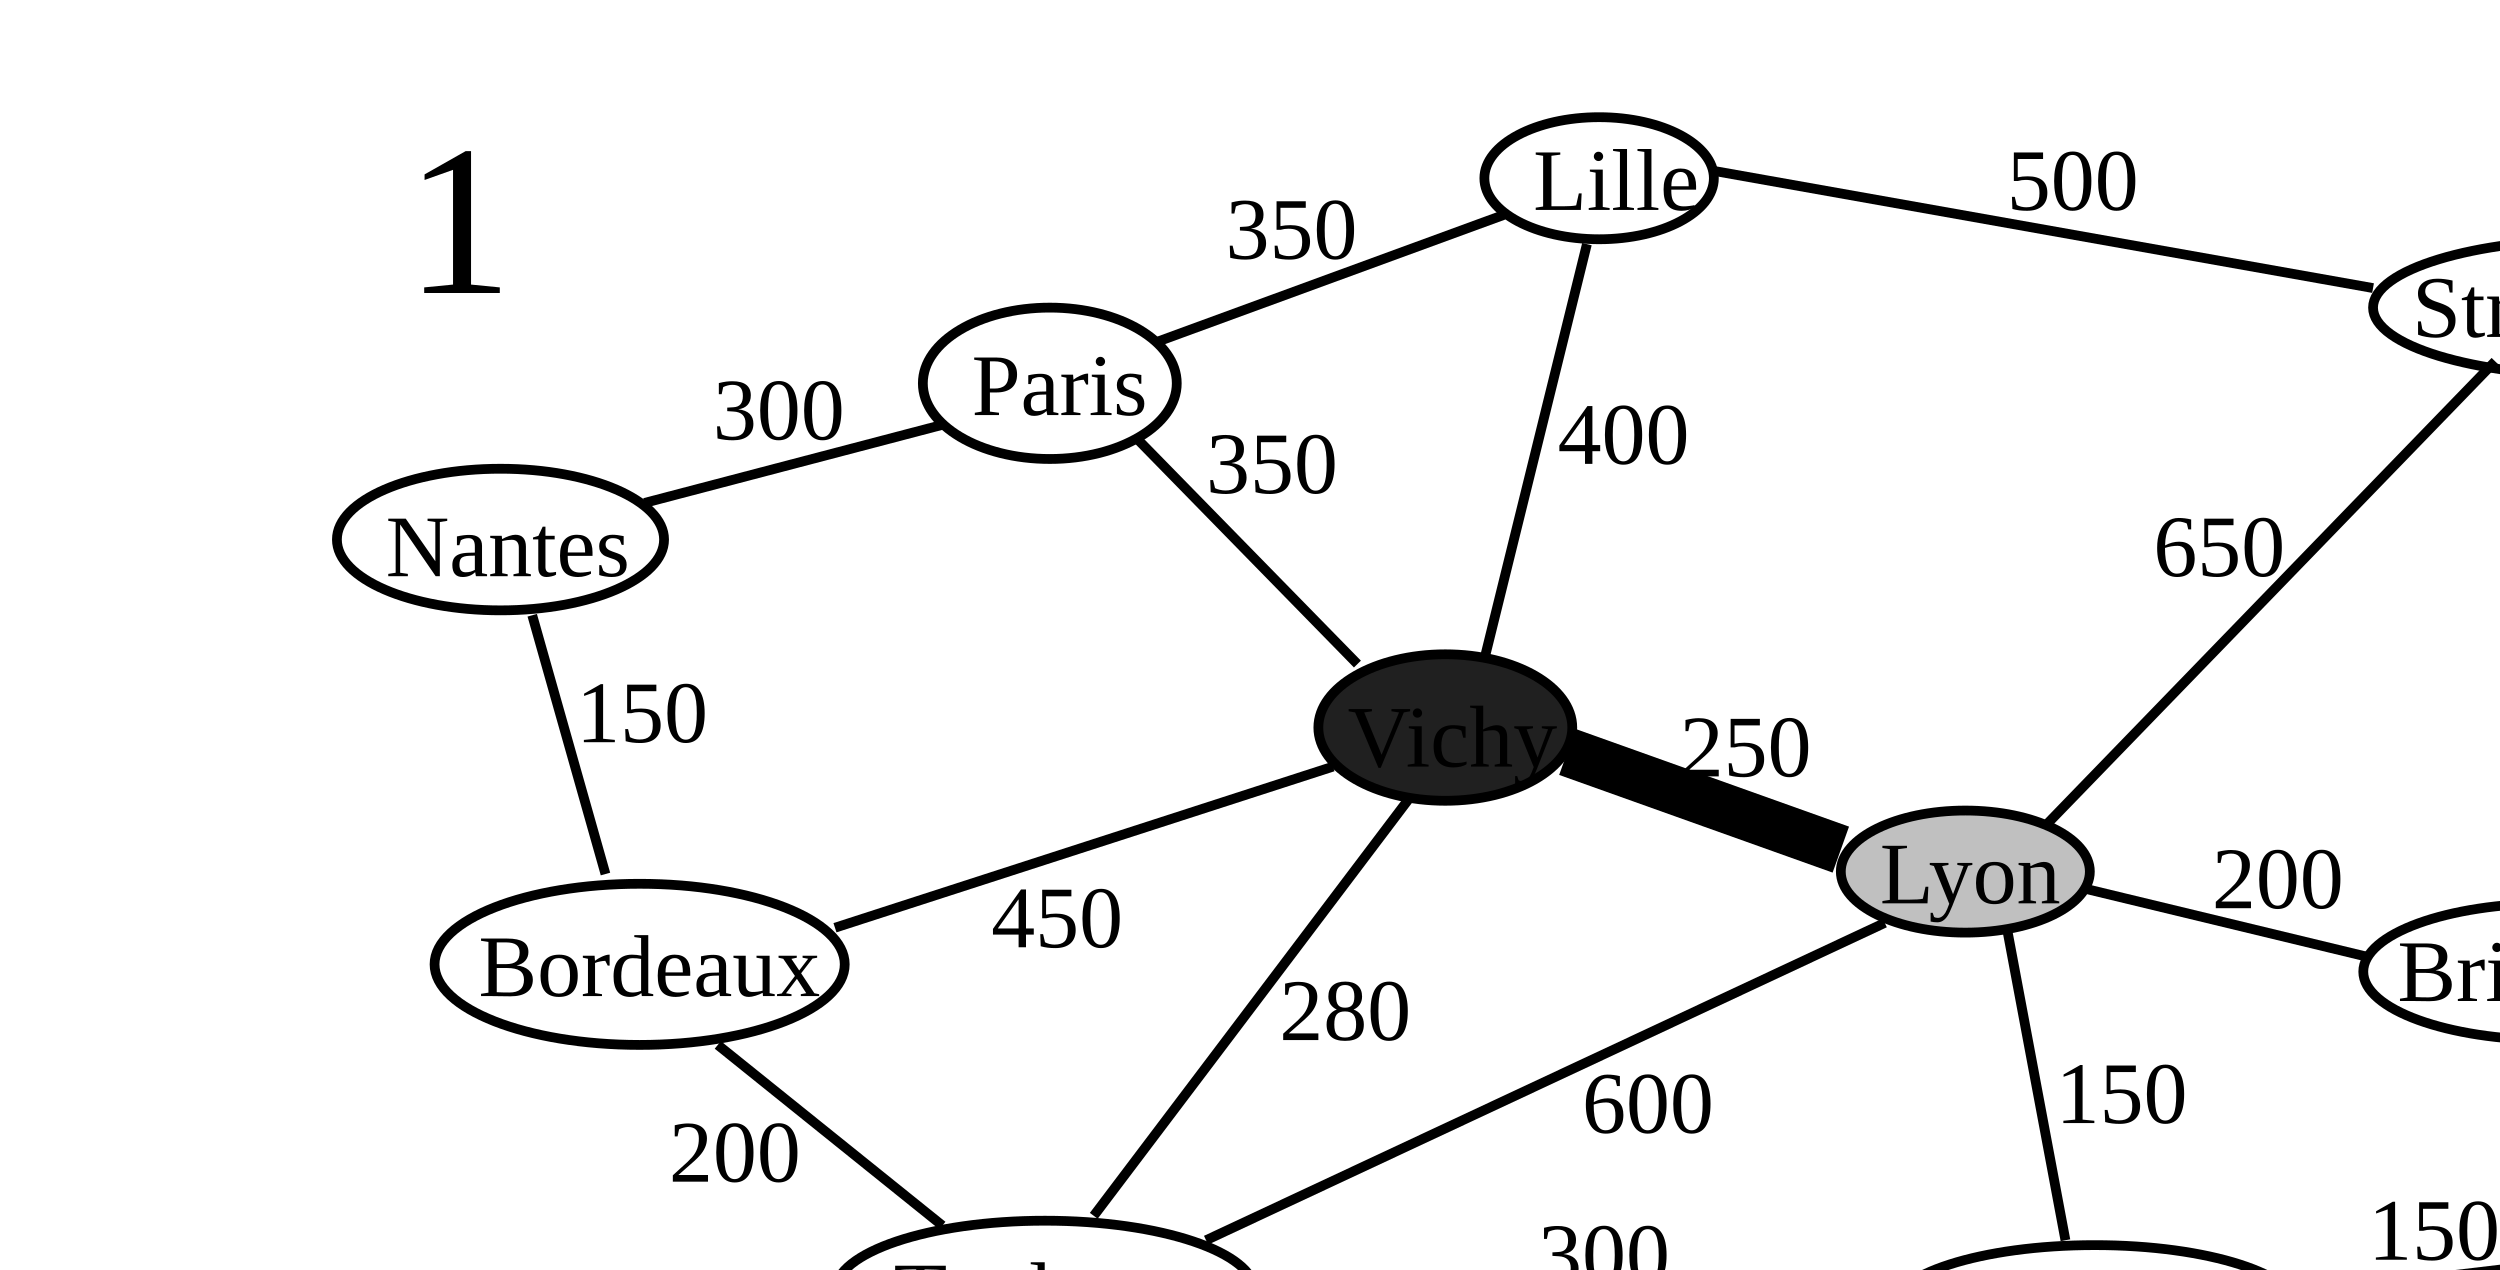
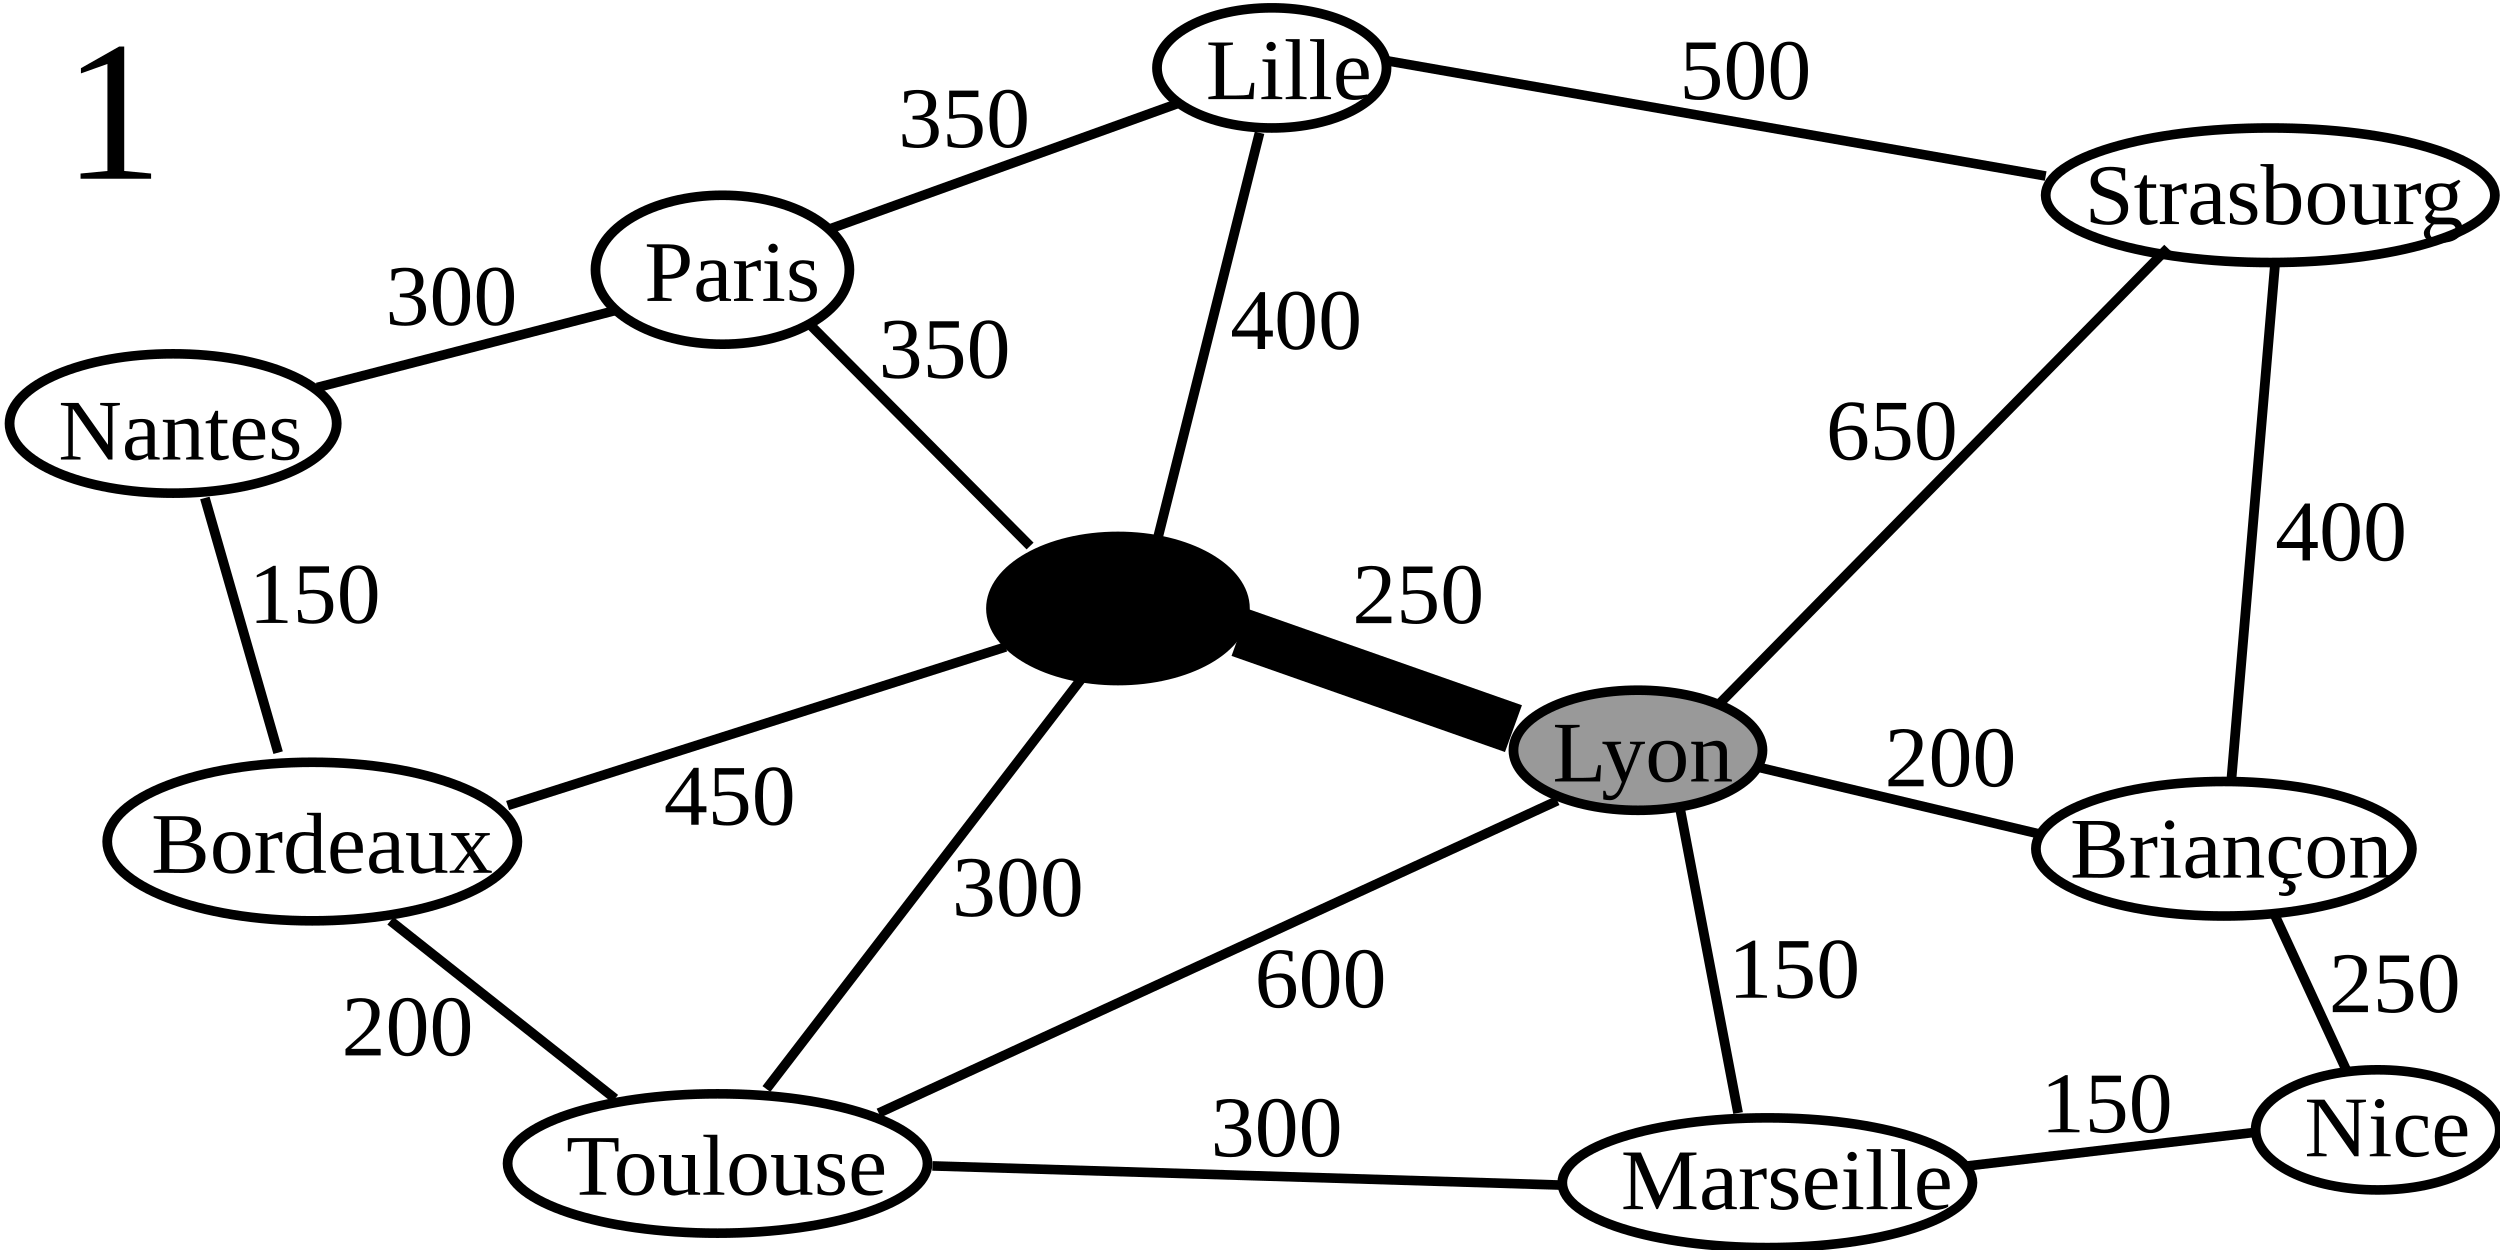
- <svg xmlns="http://www.w3.org/2000/svg" xmlns:ns1="http://latexdraw.sourceforge.net/namespaces/latexdraw" version="1.1" baseProfile="full">
-   <defs />
-   <g>
-     <g ns1:type="ellipse" id="id483">
-       <ellipse cx="402.5" cy="178.5" rx="25.5" ry="12.5" ns1:borderPos="outer" stroke-width="2.0" stroke="black" fill="silver" />
+ <svg xmlns="http://www.w3.org/2000/svg" xmlns:ns1="http://latexdraw.sourceforge.net/namespaces/latexdraw" version="1.1" id="svg182">
+   <defs id="defs2" />
+   <g id="g178" transform="matrix(0.5850029,0,0,0.575712,-39.21988,-12.87742)">
+     <g ns1:type="text" id="id36" font-family="'Times New Roman'" fill="#000000" font-size="18px" ns1:x="199.0">
+       <text x="199" y="85" id="text4">Paris</text>
    </g>
-     <g ns1:type="ellipse" id="id485">
-       <ellipse cx="296.0" cy="149.0" rx="26.0" ry="15.0" ns1:borderPos="outer" stroke-width="2.0" stroke="black" fill="#202020" />
+     <g ns1:type="text" id="id38" font-family="'Times New Roman'" fill="#000000" font-size="18px" ns1:x="314.0">
+       <text x="314" y="43" id="text7">Lille</text>
    </g>
-     <g ns1:type="text" id="id487" font-family="Times New Roman" fill="black" font-size="18" ns1:x="199.0">
-       <text x="199.0" y="85.0">Paris</text>
+     <g ns1:type="text" id="id40" font-family="'Times New Roman'" fill="#000000" font-size="18px" ns1:x="494.0">
+       <text x="494" y="69" id="text10">Strasbourg</text>
    </g>
-     <g ns1:type="text" id="id489" font-family="Times New Roman" fill="black" font-size="18" ns1:x="314.0">
-       <text x="314.0" y="43.0">Lille</text>
+     <g ns1:type="text" id="id42" font-family="'Times New Roman'" fill="#000000" font-size="18px" ns1:x="276.0">
+       <text x="276" y="157" id="text13">Vichy</text>
    </g>
-     <g ns1:type="text" id="id491" font-family="Times New Roman" fill="black" font-size="18" ns1:x="494.0">
-       <text x="494.0" y="69.0">Strasbourg</text>
+     <g ns1:type="text" id="id44" font-family="'Times New Roman'" fill="#000000" font-size="18px" ns1:x="79.0">
+       <text x="79" y="118" id="text16">Nantes</text>
    </g>
-     <g ns1:type="text" id="id493" font-family="Times New Roman" fill="black" font-size="18" ns1:x="276.0">
-       <text x="276.0" y="157.0">Vichy</text>
+     <g ns1:type="text" id="id46" font-family="'Times New Roman'" fill="#000000" font-size="18px" ns1:x="98.0">
+       <text x="98" y="204" id="text19">Bordeaux</text>
    </g>
-     <g ns1:type="text" id="id495" font-family="Times New Roman" fill="black" font-size="18" ns1:x="79.0">
-       <text x="79.0" y="118.0">Nantes</text>
+     <g ns1:type="text" id="id48" font-family="'Times New Roman'" fill="#000000" font-size="18px" ns1:x="183.0">
+       <text x="183" y="271" id="text22">Toulouse</text>
    </g>
-     <g ns1:type="text" id="id497" font-family="Times New Roman" fill="black" font-size="18" ns1:x="98.0">
-       <text x="98.0" y="204.0">Bordeaux</text>
+     <g ns1:type="text" id="id50" font-family="'Times New Roman'" fill="#000000" font-size="18px" ns1:x="385.0">
+       <text x="385" y="185" id="text25">Lyon</text>
    </g>
-     <g ns1:type="text" id="id499" font-family="Times New Roman" fill="black" font-size="18" ns1:x="183.0">
-       <text x="183.0" y="271.0">Toulouse</text>
+     <g ns1:type="text" id="id52" font-family="'Times New Roman'" fill="#000000" font-size="18px" ns1:x="399.0">
+       <text x="399" y="274" id="text28">Marseille</text>
    </g>
-     <g ns1:type="text" id="id501" font-family="Times New Roman" fill="black" font-size="18" ns1:x="385.0">
-       <text x="385.0" y="185.0">Lyon</text>
+     <g ns1:type="text" id="id54" font-family="'Times New Roman'" fill="#000000" font-size="18px" ns1:x="539.0">
+       <text x="539" y="263" id="text31">Nice</text>
    </g>
-     <g ns1:type="text" id="id503" font-family="Times New Roman" fill="black" font-size="18" ns1:x="399.0">
-       <text x="399.0" y="274.0">Marseille</text>
+     <g ns1:type="text" id="id56" font-family="'Times New Roman'" fill="#000000" font-size="18px" ns1:x="491.0">
+       <text x="491" y="205" id="text34">Briançon</text>
    </g>
-     <g ns1:type="text" id="id505" font-family="Times New Roman" fill="black" font-size="18" ns1:x="539.0">
-       <text x="539.0" y="263.0">Nice</text>
+     <g ns1:type="ellipse" id="id58">
+       <ellipse cx="327.5" cy="36.5" rx="23.5" ry="12.5" ns1:borderPos="outer" stroke-width="2" stroke="#000000" fill="none" id="ellipse37" />
    </g>
-     <g ns1:type="text" id="id507" font-family="Times New Roman" fill="black" font-size="18" ns1:x="491.0">
-       <text x="491.0" y="205.0">Briançon</text>
+     <g ns1:type="ellipse" id="id60">
+       <ellipse cx="532" cy="63" rx="46" ry="14" ns1:borderPos="outer" stroke-width="2" stroke="#000000" fill="none" id="ellipse40" />
    </g>
-     <g ns1:type="ellipse" id="id509">
-       <ellipse cx="327.5" cy="36.5" rx="23.5" ry="12.5" ns1:borderPos="outer" stroke-width="2.0" stroke="black" fill="none" />
+     <g ns1:type="ellipse" id="id62">
+       <ellipse cx="522.5" cy="199" rx="38.5" ry="14" ns1:borderPos="outer" stroke-width="2" stroke="#000000" fill="none" id="ellipse43" />
    </g>
-     <g ns1:type="ellipse" id="id511">
-       <ellipse cx="532.0" cy="63.0" rx="46.0" ry="14.0" ns1:borderPos="outer" stroke-width="2.0" stroke="black" fill="none" />
+     <g ns1:type="ellipse" id="id64" style="fill:#000000;fill-opacity:0.4">
+       <ellipse cx="402.5" cy="178.5" rx="25.5" ry="12.5" ns1:borderPos="outer" stroke-width="2" stroke="#000000" fill="none" id="ellipse46" style="fill:#000000;fill-opacity:0.4" />
    </g>
-     <g ns1:type="ellipse" id="id513">
-       <ellipse cx="522.5" cy="199.0" rx="38.5" ry="14.0" ns1:borderPos="outer" stroke-width="2.0" stroke="black" fill="none" />
+     <g ns1:type="ellipse" id="id66">
+       <ellipse cx="429" cy="268.5" rx="42" ry="13.5" ns1:borderPos="outer" stroke-width="2" stroke="#000000" fill="none" id="ellipse49" />
    </g>
-     <g ns1:type="ellipse" id="id515">
-       <ellipse cx="429.0" cy="268.5" rx="42.0" ry="13.5" ns1:borderPos="outer" stroke-width="2.0" stroke="black" fill="none" />
+     <g ns1:type="ellipse" id="id68">
+       <ellipse cx="554" cy="257.5" rx="25" ry="12.5" ns1:borderPos="outer" stroke-width="2" stroke="#000000" fill="none" id="ellipse52" />
    </g>
-     <g ns1:type="ellipse" id="id517">
-       <ellipse cx="554.0" cy="257.5" rx="25.0" ry="12.5" ns1:borderPos="outer" stroke-width="2.0" stroke="black" fill="none" />
+     <g ns1:type="ellipse" id="id70" style="fill:#000000;fill-opacity:1;stroke:#000000;stroke-opacity:1">
+       <ellipse cx="296" cy="149" rx="26" ry="15" ns1:borderPos="outer" stroke-width="2" stroke="#000000" fill="none" id="ellipse55" style="fill:#000000;fill-opacity:1;stroke:#000000;stroke-opacity:1" />
    </g>
-     <g ns1:type="ellipse" id="id519">
-       <ellipse cx="215.0" cy="78.5" rx="26.0" ry="15.5" ns1:borderPos="outer" stroke-width="2.0" stroke="black" fill="none" />
+     <g ns1:type="ellipse" id="id72">
+       <ellipse cx="215" cy="78.5" rx="26" ry="15.5" ns1:borderPos="outer" stroke-width="2" stroke="#000000" fill="none" id="ellipse58" />
    </g>
-     <g ns1:type="ellipse" id="id521">
-       <ellipse cx="102.5" cy="110.5" rx="33.5" ry="14.5" ns1:borderPos="outer" stroke-width="2.0" stroke="black" fill="none" />
+     <g ns1:type="ellipse" id="id74">
+       <ellipse cx="102.5" cy="110.5" rx="33.5" ry="14.5" ns1:borderPos="outer" stroke-width="2" stroke="#000000" fill="none" id="ellipse61" />
    </g>
-     <g ns1:type="ellipse" id="id523">
-       <ellipse cx="131.0" cy="197.5" rx="42.0" ry="16.5" ns1:borderPos="outer" stroke-width="2.0" stroke="black" fill="none" />
+     <g ns1:type="ellipse" id="id76">
+       <ellipse cx="131" cy="197.5" rx="42" ry="16.5" ns1:borderPos="outer" stroke-width="2" stroke="#000000" fill="none" id="ellipse64" />
    </g>
-     <g ns1:type="ellipse" id="id525">
-       <ellipse cx="214.0" cy="264.5" rx="43.0" ry="14.5" ns1:borderPos="outer" stroke-width="2.0" stroke="black" fill="none" />
+     <g ns1:type="ellipse" id="id78">
+       <ellipse cx="214" cy="264.5" rx="43" ry="14.5" ns1:borderPos="outer" stroke-width="2" stroke="#000000" fill="none" id="ellipse67" />
    </g>
-     <g ns1:type="line" id="id527">
-       <line x1="132.0" x2="193.0" y1="103.0" y2="87.0" stroke-width="2.0" stroke="black" ns1:rotationAngle="0.0" />
+     <g ns1:type="line" id="id80">
+       <line x1="132" x2="193" y1="103" y2="87" stroke-width="2" stroke="#000000" ns1:rotationAngle="0.0" id="line70" />
    </g>
-     <g ns1:type="line" id="id528">
-       <line x1="237.0" x2="308.0" y1="70.0" y2="44.0" stroke-width="2.0" stroke="black" ns1:rotationAngle="0.0" />
+     <g ns1:type="line" id="id81">
+       <line x1="237" x2="308" y1="70" y2="44" stroke-width="2" stroke="#000000" ns1:rotationAngle="0.0" id="line73" />
    </g>
-     <g ns1:type="line" id="id529">
-       <line x1="351.0" x2="486.0" y1="35.0" y2="59.0" stroke-width="2.0" stroke="black" ns1:rotationAngle="0.0" />
+     <g ns1:type="line" id="id82">
+       <line x1="351" x2="486" y1="35" y2="59" stroke-width="2" stroke="#000000" ns1:rotationAngle="0.0" id="line76" />
    </g>
-     <g ns1:type="line" id="id530">
-       <line x1="109.0" x2="124.0" y1="126.0" y2="179.0" stroke-width="2.0" stroke="black" ns1:rotationAngle="0.0" />
+     <g ns1:type="line" id="id83">
+       <line x1="109" x2="124" y1="126" y2="179" stroke-width="2" stroke="#000000" ns1:rotationAngle="0.0" id="line79" />
    </g>
-     <g ns1:type="line" id="id531">
-       <line x1="147.0" x2="193.0" y1="214.0" y2="251.0" stroke-width="2.0" stroke="black" ns1:rotationAngle="0.0" />
+     <g ns1:type="line" id="id84">
+       <line x1="147" x2="193" y1="214" y2="251" stroke-width="2" stroke="#000000" ns1:rotationAngle="0.0" id="line82" />
    </g>
-     <g ns1:type="line" id="id532">
-       <line x1="171.0" x2="273.0" y1="190.0" y2="157.0" stroke-width="2.0" stroke="black" ns1:rotationAngle="0.0" />
+     <g ns1:type="line" id="id85">
+       <line x1="171" x2="273" y1="190" y2="157" stroke-width="2" stroke="#000000" ns1:rotationAngle="0.0" id="line85" />
    </g>
-     <g ns1:type="line" id="id533">
-       <line x1="233.0" x2="278.0" y1="90.0" y2="136.0" stroke-width="2.0" stroke="black" ns1:rotationAngle="0.0" />
+     <g ns1:type="line" id="id86">
+       <line x1="233" x2="278" y1="90" y2="136" stroke-width="2" stroke="#000000" ns1:rotationAngle="0.0" id="line88" />
    </g>
-     <g ns1:type="line" id="id534">
-       <line x1="325.0" x2="304.0" y1="50.0" y2="135.0" stroke-width="2.0" stroke="black" ns1:rotationAngle="0.0" />
+     <g ns1:type="line" id="id87">
+       <line x1="325" x2="304" y1="50" y2="135" stroke-width="2" stroke="#000000" ns1:rotationAngle="0.0" id="line91" />
    </g>
-     <g ns1:type="line" id="id535">
-       <line x1="321.0" x2="377.0" y1="154.0" y2="174.0" stroke-width="10.0" stroke="black" ns1:rotationAngle="0.0" />
+     <g ns1:type="line" id="id88" style="stroke-width:10.339;stroke-miterlimit:4;stroke-dasharray:none">
+       <line x1="321" x2="377" y1="154" y2="174" stroke-width="2" stroke="#000000" ns1:rotationAngle="0.0" id="line94" style="stroke-width:10.339;stroke-miterlimit:4;stroke-dasharray:none" />
    </g>
-     <g ns1:type="line" id="id536">
-       <line x1="419.0" x2="511.0" y1="169.0" y2="74.0" stroke-width="2.0" stroke="black" ns1:rotationAngle="0.0" />
+     <g ns1:type="line" id="id89">
+       <line x1="419" x2="511" y1="169" y2="74" stroke-width="2" stroke="#000000" ns1:rotationAngle="0.0" id="line97" />
    </g>
-     <g ns1:type="line" id="id537">
-       <line x1="524.0" x2="533.0" y1="185.0" y2="77.0" stroke-width="2.0" stroke="black" ns1:rotationAngle="0.0" />
+     <g ns1:type="line" id="id90">
+       <line x1="524" x2="533" y1="185" y2="77" stroke-width="2" stroke="#000000" ns1:rotationAngle="0.0" id="line100" />
    </g>
-     <g ns1:type="line" id="id538">
-       <line x1="427.0" x2="485.0" y1="182.0" y2="196.0" stroke-width="2.0" stroke="black" ns1:rotationAngle="0.0" />
+     <g ns1:type="line" id="id91">
+       <line x1="427" x2="485" y1="182" y2="196" stroke-width="2" stroke="#000000" ns1:rotationAngle="0.0" id="line103" />
    </g>
-     <g ns1:type="line" id="id539">
-       <line x1="548.0" x2="533.0" y1="246.0" y2="213.0" stroke-width="2.0" stroke="black" ns1:rotationAngle="0.0" />
+     <g ns1:type="line" id="id92">
+       <line x1="548" x2="533" y1="246" y2="213" stroke-width="2" stroke="#000000" ns1:rotationAngle="0.0" id="line106" />
    </g>
-     <g ns1:type="line" id="id540">
-       <line x1="529.0" x2="470.0" y1="258.0" y2="265.0" stroke-width="2.0" stroke="black" ns1:rotationAngle="0.0" />
+     <g ns1:type="line" id="id93">
+       <line x1="529" x2="470" y1="258" y2="265" stroke-width="2" stroke="#000000" ns1:rotationAngle="0.0" id="line109" />
    </g>
-     <g ns1:type="line" id="id541">
-       <line x1="387.0" x2="258.0" y1="269.0" y2="265.0" stroke-width="2.0" stroke="black" ns1:rotationAngle="0.0" />
+     <g ns1:type="line" id="id94">
+       <line x1="387" x2="258" y1="269" y2="265" stroke-width="2" stroke="#000000" ns1:rotationAngle="0.0" id="line112" />
    </g>
-     <g ns1:type="line" id="id542">
-       <line x1="289.0" x2="224.0" y1="163.0" y2="249.0" stroke-width="2.0" stroke="black" ns1:rotationAngle="0.0" />
+     <g ns1:type="line" id="id95">
+       <line x1="289" x2="224" y1="163" y2="249" stroke-width="2" stroke="#000000" ns1:rotationAngle="0.0" id="line115" />
    </g>
-     <g ns1:type="line" id="id543">
-       <line x1="386.0" x2="247.0" y1="189.0" y2="254.0" stroke-width="2.0" stroke="black" ns1:rotationAngle="0.0" />
+     <g ns1:type="line" id="id96">
+       <line x1="386" x2="247" y1="189" y2="254" stroke-width="2" stroke="#000000" ns1:rotationAngle="0.0" id="line118" />
    </g>
-     <g ns1:type="line" id="id544">
-       <line x1="411.0" x2="423.0" y1="190.0" y2="254.0" stroke-width="2.0" stroke="black" ns1:rotationAngle="0.0" />
+     <g ns1:type="line" id="id97">
+       <line x1="411" x2="423" y1="190" y2="254" stroke-width="2" stroke="#000000" ns1:rotationAngle="0.0" id="line121" />
    </g>
-     <g ns1:type="text" id="id545" font-family="Times New Roman" fill="black" font-size="18" ns1:x="146.0">
-       <text x="146.0" y="90.0">300</text>
+     <g ns1:type="text" id="id98" font-family="'Times New Roman'" fill="#000000" font-size="18px" ns1:x="146.0">
+       <text x="146" y="90" id="text124">300</text>
    </g>
-     <g ns1:type="text" id="id547" font-family="Times New Roman" fill="black" font-size="18" ns1:x="118.0">
-       <text x="118.0" y="152.0">150</text>
+     <g ns1:type="text" id="id100" font-family="'Times New Roman'" fill="#000000" font-size="18px" ns1:x="118.0">
+       <text x="118" y="152" id="text127">150</text>
    </g>
-     <g ns1:type="text" id="id549" font-family="Times New Roman" fill="black" font-size="18" ns1:x="203.0">
-       <text x="203.0" y="194.0">450</text>
+     <g ns1:type="text" id="id102" font-family="'Times New Roman'" fill="#000000" font-size="18px" ns1:x="203.0">
+       <text x="203" y="194" id="text130">450</text>
    </g>
-     <g ns1:type="text" id="id551" font-family="Times New Roman" fill="black" font-size="18" ns1:x="247.0">
-       <text x="247.0" y="101.0">350</text>
+     <g ns1:type="text" id="id104" font-family="'Times New Roman'" fill="#000000" font-size="18px" ns1:x="247.0">
+       <text x="247" y="101" id="text133">350</text>
    </g>
-     <g ns1:type="text" id="id553" font-family="Times New Roman" fill="black" font-size="18" ns1:x="319.0">
-       <text x="319.0" y="95.0">400</text>
+     <g ns1:type="text" id="id106" font-family="'Times New Roman'" fill="#000000" font-size="18px" ns1:x="319.0">
+       <text x="319" y="95" id="text136">400</text>
    </g>
-     <g ns1:type="text" id="id555" font-family="Times New Roman" fill="black" font-size="18" ns1:x="411.0">
-       <text x="411.0" y="43.0">500</text>
+     <g ns1:type="text" id="id108" font-family="'Times New Roman'" fill="#000000" font-size="18px" ns1:x="411.0">
+       <text x="411" y="43" id="text139">500</text>
    </g>
-     <g ns1:type="text" id="id557" font-family="Times New Roman" fill="black" font-size="18" ns1:x="533.0">
-       <text x="533.0" y="139.0">400</text>
+     <g ns1:type="text" id="id110" font-family="'Times New Roman'" fill="#000000" font-size="18px" ns1:x="533.0">
+       <text x="533" y="139" id="text142">400</text>
    </g>
-     <g ns1:type="text" id="id559" font-family="Times New Roman" fill="black" font-size="18" ns1:x="441.0">
-       <text x="441.0" y="118.0">650</text>
+     <g ns1:type="text" id="id112" font-family="'Times New Roman'" fill="#000000" font-size="18px" ns1:x="441.0">
+       <text x="441" y="118" id="text145">650</text>
    </g>
-     <g ns1:type="text" id="id561" font-family="Times New Roman" fill="black" font-size="18" ns1:x="453.0">
-       <text x="453.0" y="186.0">200</text>
+     <g ns1:type="text" id="id114" font-family="'Times New Roman'" fill="#000000" font-size="18px" ns1:x="453.0">
+       <text x="453" y="186" id="text148">200</text>
    </g>
-     <g ns1:type="text" id="id563" font-family="Times New Roman" fill="black" font-size="18" ns1:x="344.0">
-       <text x="344.0" y="159.0">250</text>
+     <g ns1:type="text" id="id116" font-family="'Times New Roman'" fill="#000000" font-size="18px" ns1:x="344.0" transform="translate(0,-6.947919)">
+       <text x="344" y="159" id="text151">250</text>
    </g>
-     <g ns1:type="text" id="id565" font-family="Times New Roman" fill="black" font-size="18" ns1:x="421.0">
-       <text x="421.0" y="230.0">150</text>
+     <g ns1:type="text" id="id118" font-family="'Times New Roman'" fill="#000000" font-size="18px" ns1:x="421.0">
+       <text x="421" y="230" id="text154">150</text>
    </g>
-     <g ns1:type="text" id="id567" font-family="Times New Roman" fill="black" font-size="18" ns1:x="544.0">
-       <text x="544.0" y="233.0">250</text>
+     <g ns1:type="text" id="id120" font-family="'Times New Roman'" fill="#000000" font-size="18px" ns1:x="544.0">
+       <text x="544" y="233" id="text157">250</text>
    </g>
-     <g ns1:type="text" id="id569" font-family="Times New Roman" fill="black" font-size="18" ns1:x="485.0">
-       <text x="485.0" y="258.0">150</text>
+     <g ns1:type="text" id="id122" font-family="'Times New Roman'" fill="#000000" font-size="18px" ns1:x="485.0">
+       <text x="485" y="258" id="text160">150</text>
    </g>
-     <g ns1:type="text" id="id571" font-family="Times New Roman" fill="black" font-size="18" ns1:x="315.0">
-       <text x="315.0" y="263.0">300</text>
+     <g ns1:type="text" id="id124" font-family="'Times New Roman'" fill="#000000" font-size="18px" ns1:x="315.0">
+       <text x="315" y="263" id="text163">300</text>
    </g>
-     <g ns1:type="text" id="id573" font-family="Times New Roman" fill="black" font-size="18" ns1:x="137.0">
-       <text x="137.0" y="242.0">200</text>
+     <g ns1:type="text" id="id126" font-family="'Times New Roman'" fill="#000000" font-size="18px" ns1:x="137.0">
+       <text x="137" y="242" id="text166">200</text>
    </g>
-     <g ns1:type="text" id="id575" font-family="Times New Roman" fill="black" font-size="18" ns1:x="262.0">
-       <text x="262.0" y="213.0">280</text>
+     <g ns1:type="text" id="id128" font-family="'Times New Roman'" fill="#000000" font-size="18px" ns1:x="262.0">
+       <text x="262" y="213" id="text169">300</text>
    </g>
-     <g ns1:type="text" id="id578" font-family="Times New Roman" fill="black" font-size="18" ns1:x="324.0">
-       <text x="324.0" y="232.0">600</text>
+     <g ns1:type="text" id="id131" font-family="'Times New Roman'" fill="#000000" font-size="18px" ns1:x="324.0">
+       <text x="324" y="232" id="text172">600</text>
    </g>
-     <g ns1:type="text" id="id580" font-family="Times New Roman" fill="black" font-size="18" ns1:x="251.0">
-       <text x="251.0" y="53.0">350</text>
+     <g ns1:type="text" id="id133" font-family="'Times New Roman'" fill="#000000" font-size="18px" ns1:x="251.0">
+       <text x="251" y="53" id="text175">350</text>
    </g>
-     <g ns1:type="text" id="id582" font-family="Times New Roman" fill="black" font-size="44" ns1:x="83.0">
-       <text x="83.0" y="60.0">1</text>
-     </g>
+     <text xml:space="preserve" style="font-style:normal;font-variant:normal;font-weight:normal;font-stretch:normal;font-size:41.355px;line-height:1.25;font-family:'Times New Roman';-inkscape-font-specification:'Times New Roman, Normal';font-variant-ligatures:normal;font-variant-caps:normal;font-variant-numeric:normal;font-variant-east-asian:normal;fill:#000000;fill-opacity:1;stroke:none;stroke-width:1.723" x="80.569" y="59.093" id="text5385" transform="scale(0.9920274,1.008037)">
+       <tspan id="tspan5383" style="font-style:normal;font-variant:normal;font-weight:normal;font-stretch:normal;font-size:41.355px;font-family:'Times New Roman';-inkscape-font-specification:'Times New Roman, Normal';font-variant-ligatures:normal;font-variant-caps:normal;font-variant-numeric:normal;font-variant-east-asian:normal;stroke-width:1.723" x="80.569" y="59.093">1</tspan>
+     </text>
  </g>
</svg>
